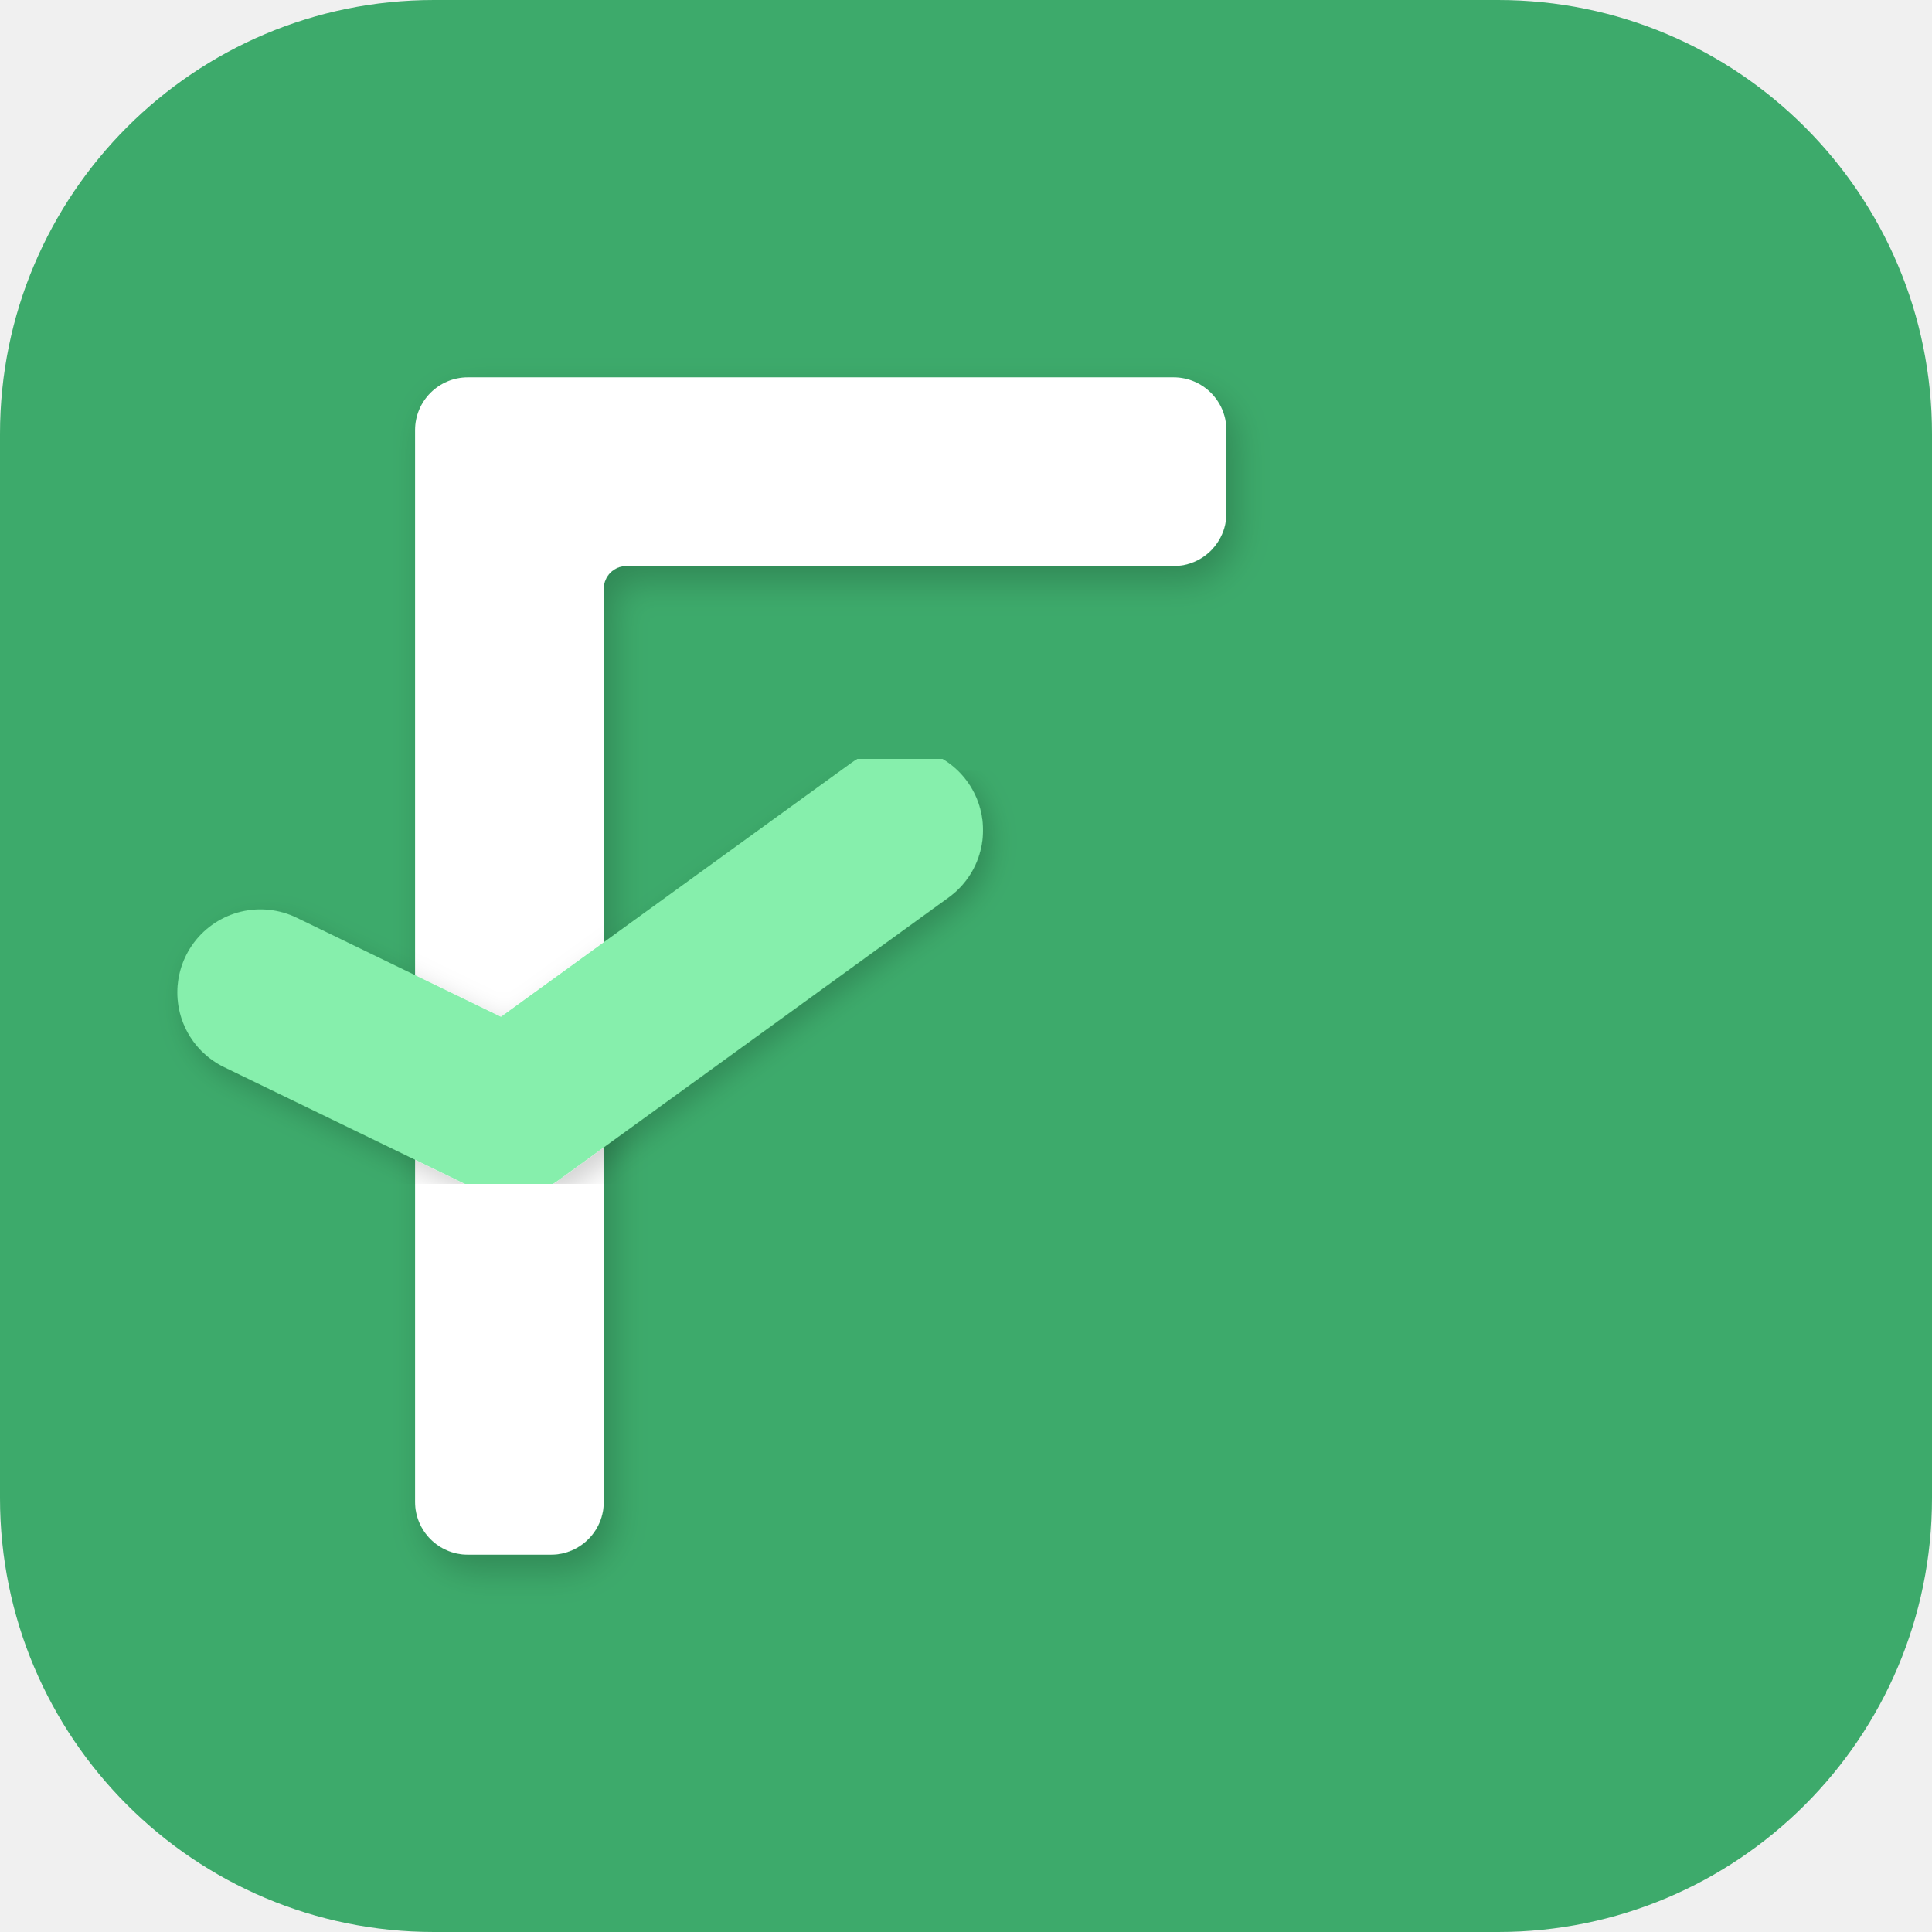
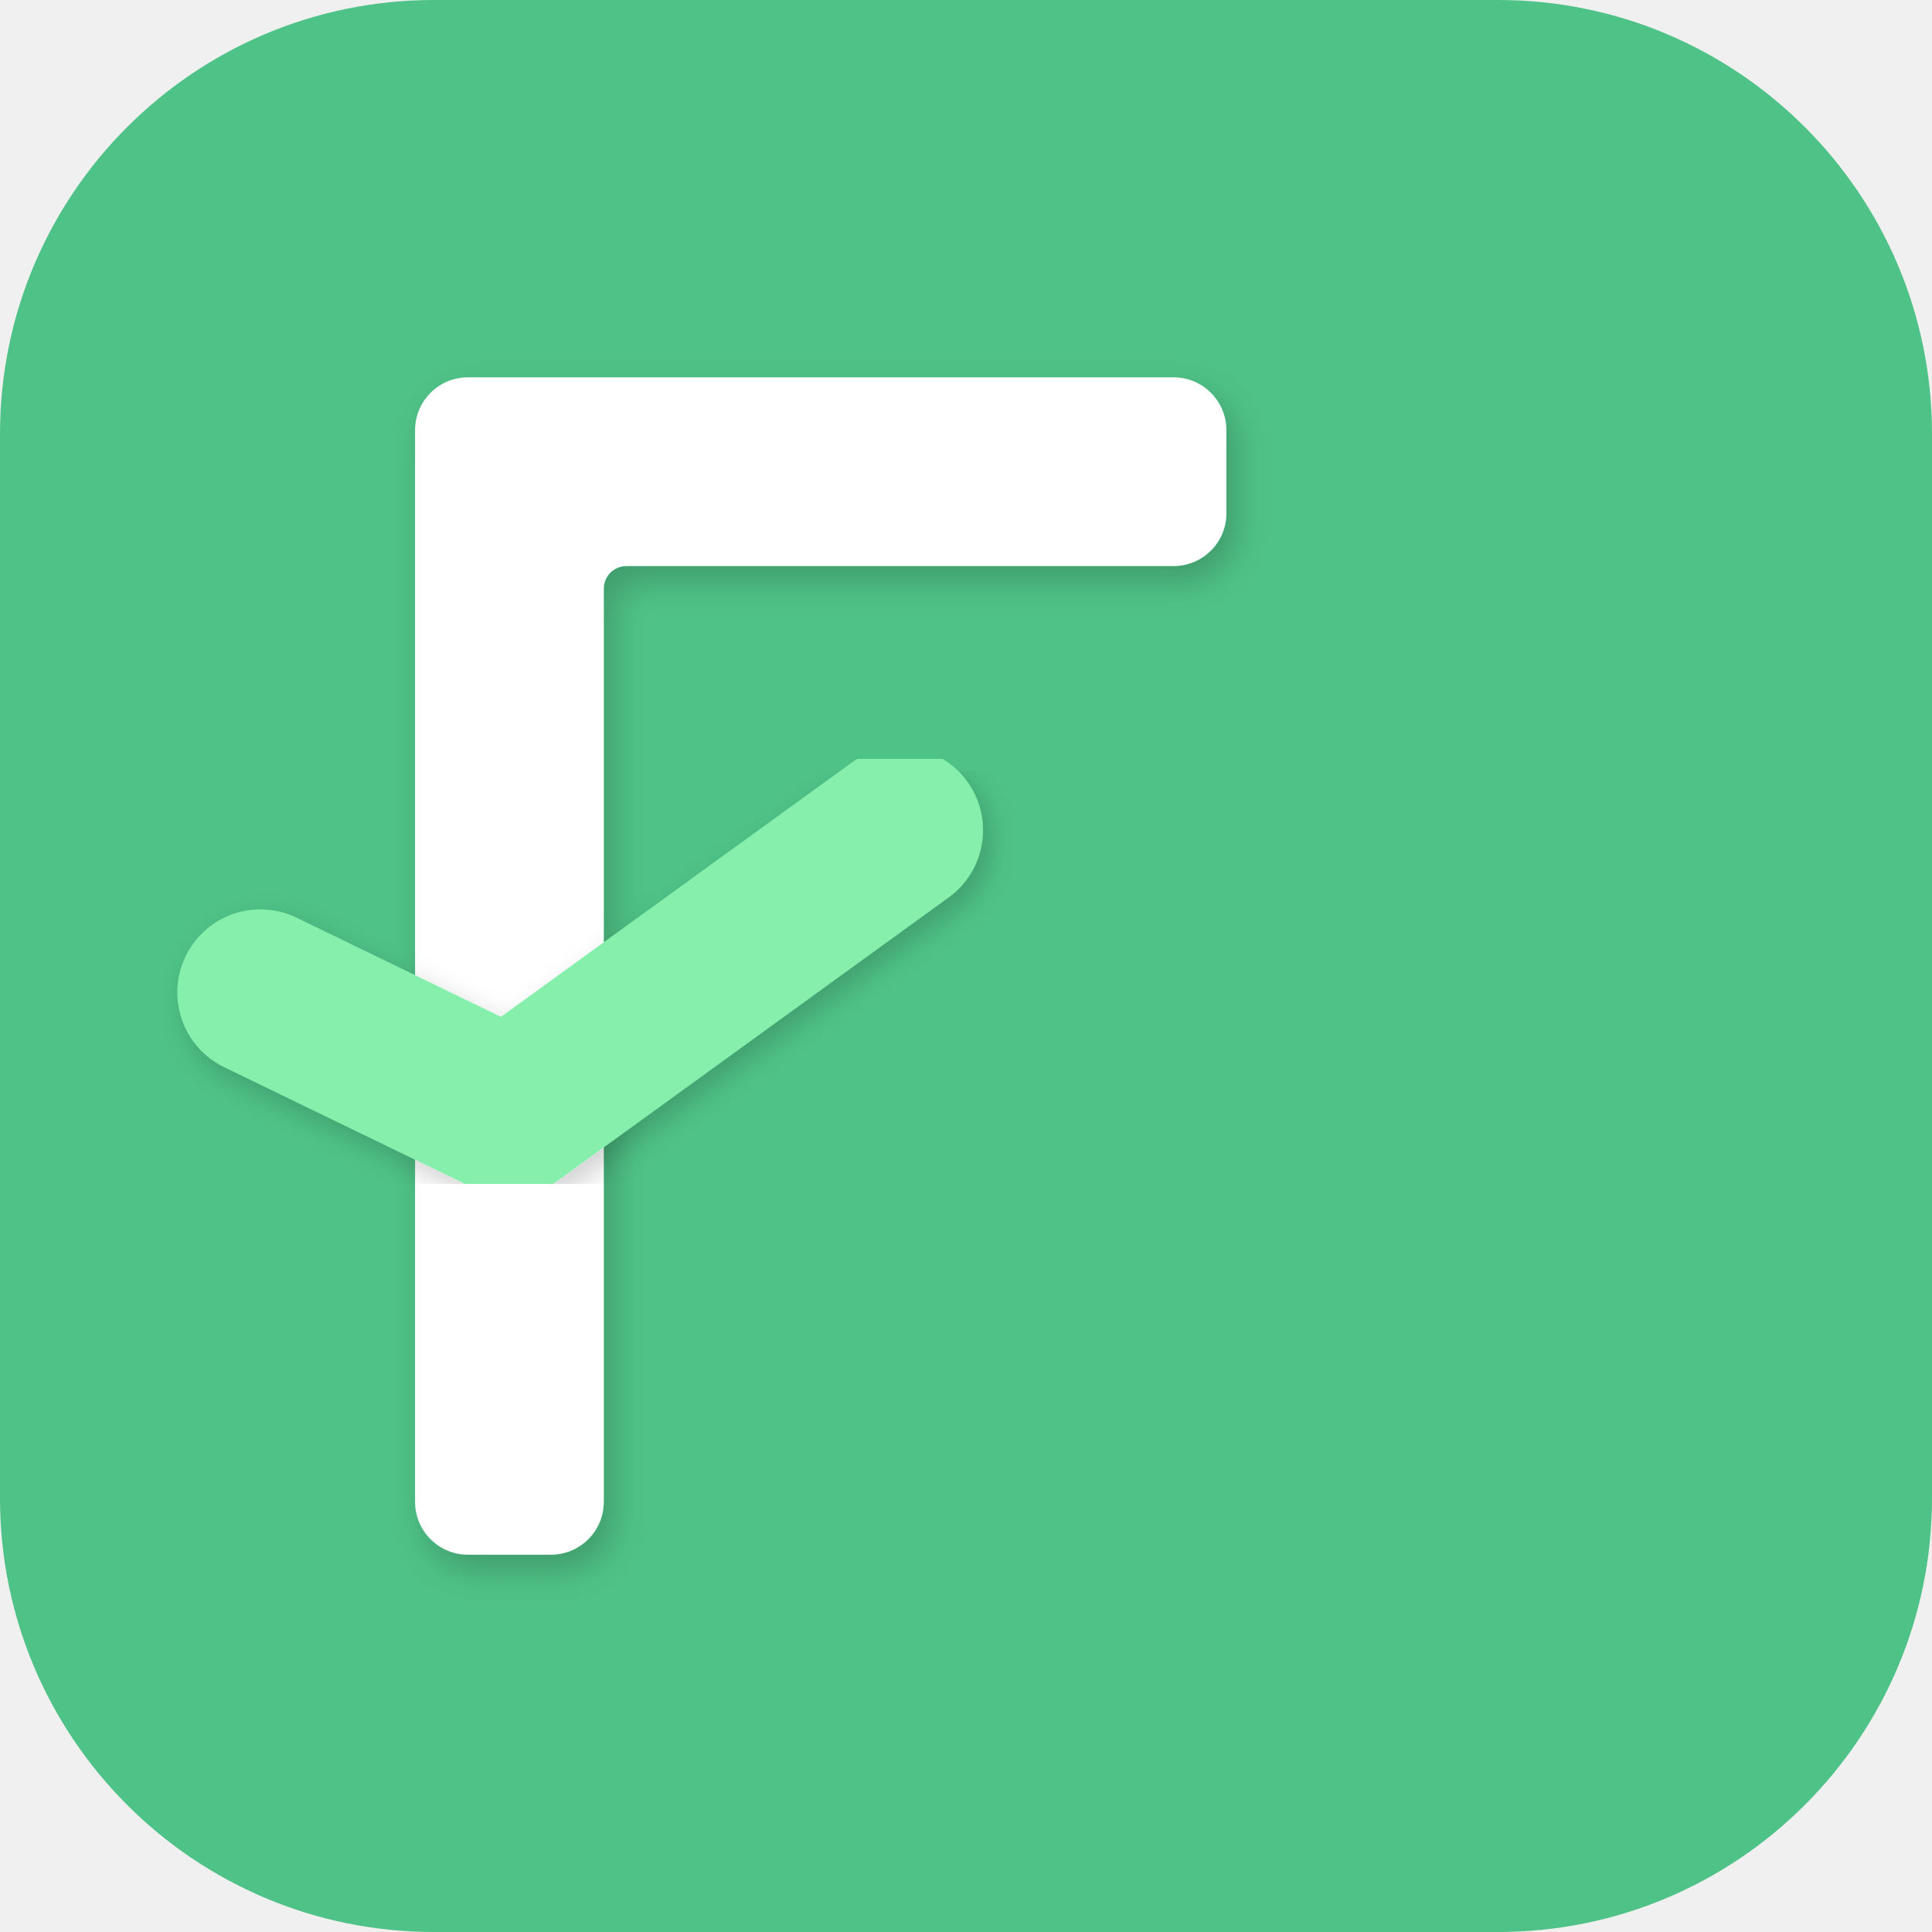
<svg xmlns="http://www.w3.org/2000/svg" viewBox="0 0 1024 1024" width="1024" height="1024">
  <defs>
    <filter id="ef" x="-4%" y="-4%" width="112%" height="115%">
      <feDropShadow dx="5" dy="8" stdDeviation="9" flood-color="#000000" flood-opacity="0.20" />
    </filter>
    <filter id="ec" x="-20%" y="-25%" width="145%" height="150%">
      <feDropShadow dx="4" dy="6" stdDeviation="7" flood-color="#000000" flood-opacity="0.18" />
    </filter>
  </defs>
-   <rect width="1024" height="1024" rx="230" fill="#3DAA6B" />
+   <rect width="1024" height="1024" rx="230" fill="#4FC287" />
  <path d="     M 220,228 A 28,28 0 0,1 248,200 L 622,200 A 28,28 0 0,1 650,228     L 650,272 A 28,28 0 0,1 622,300 L 332,300 A 12,12 0 0,0 320,312     L 320,796 A 28,28 0 0,1 292,824 L 248,824 A 28,28 0 0,1 220,796 Z" fill="white" filter="url(#ef)" />
  <path d="M 138,526 L 270,590 L 477,440" stroke="#86EFAC" stroke-width="88" stroke-linecap="round" stroke-linejoin="round" fill="none" filter="url(#ec)" />
</svg>
